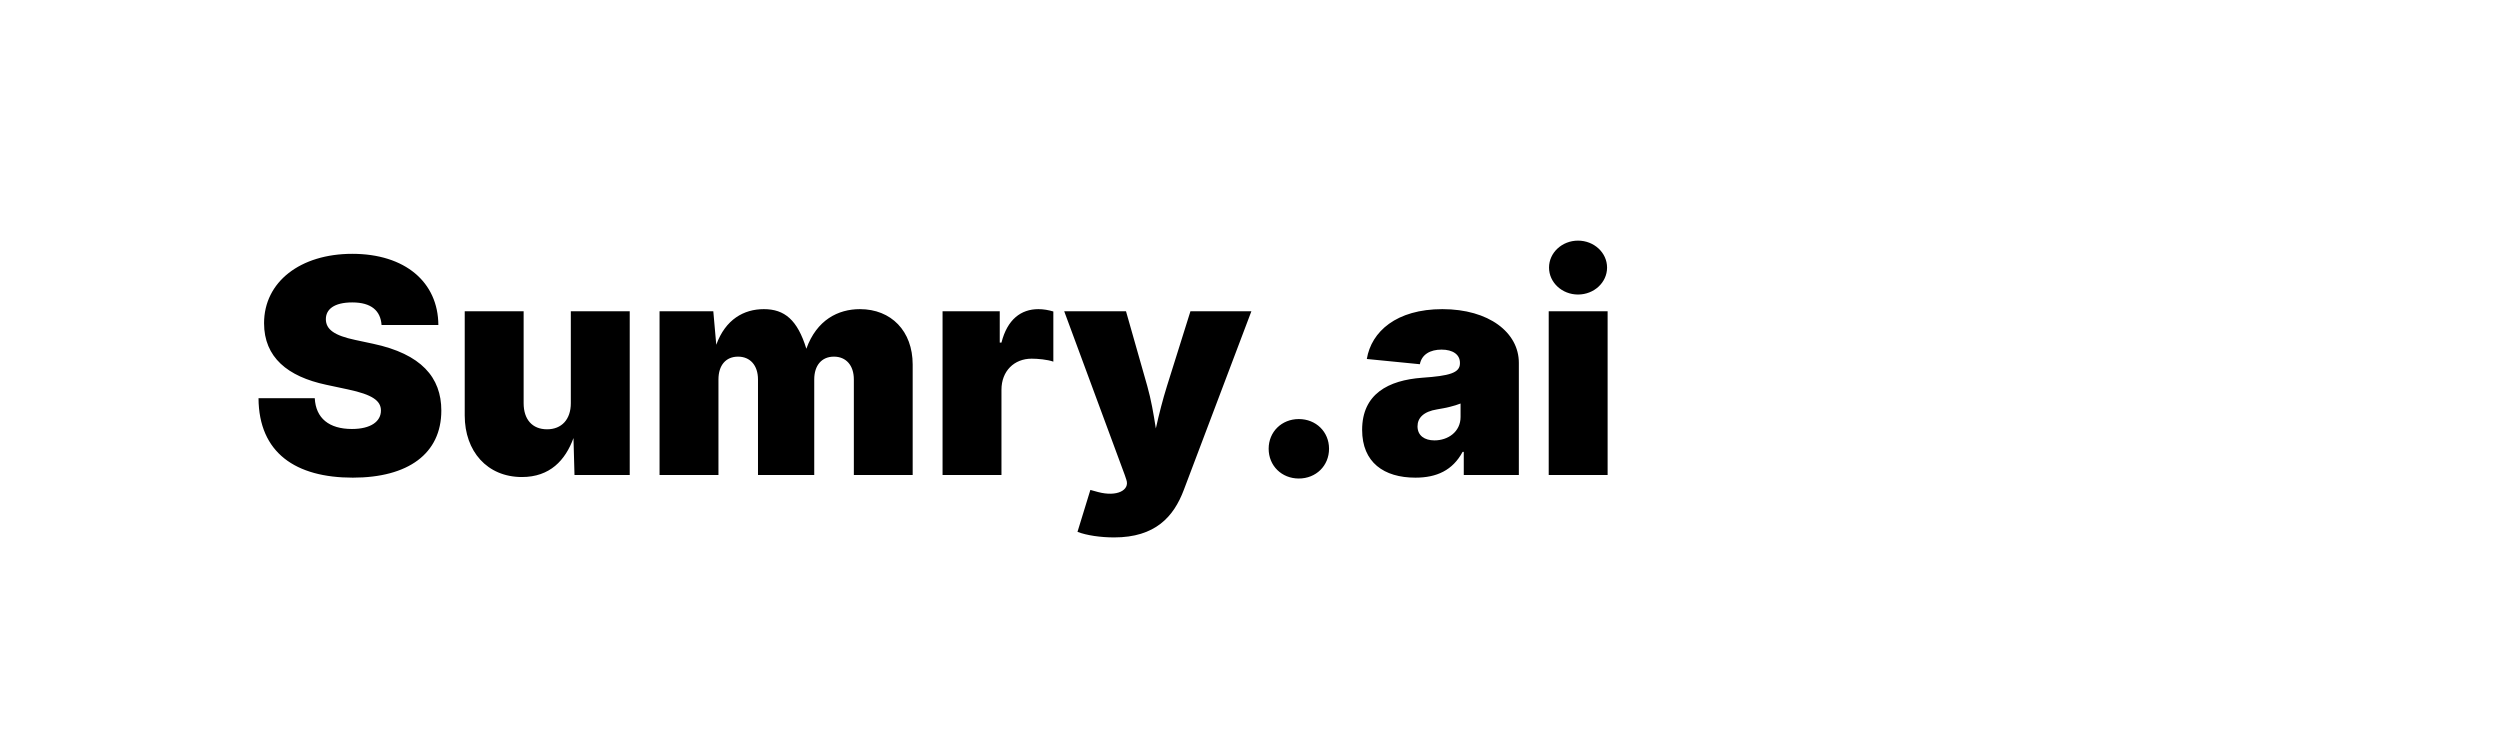
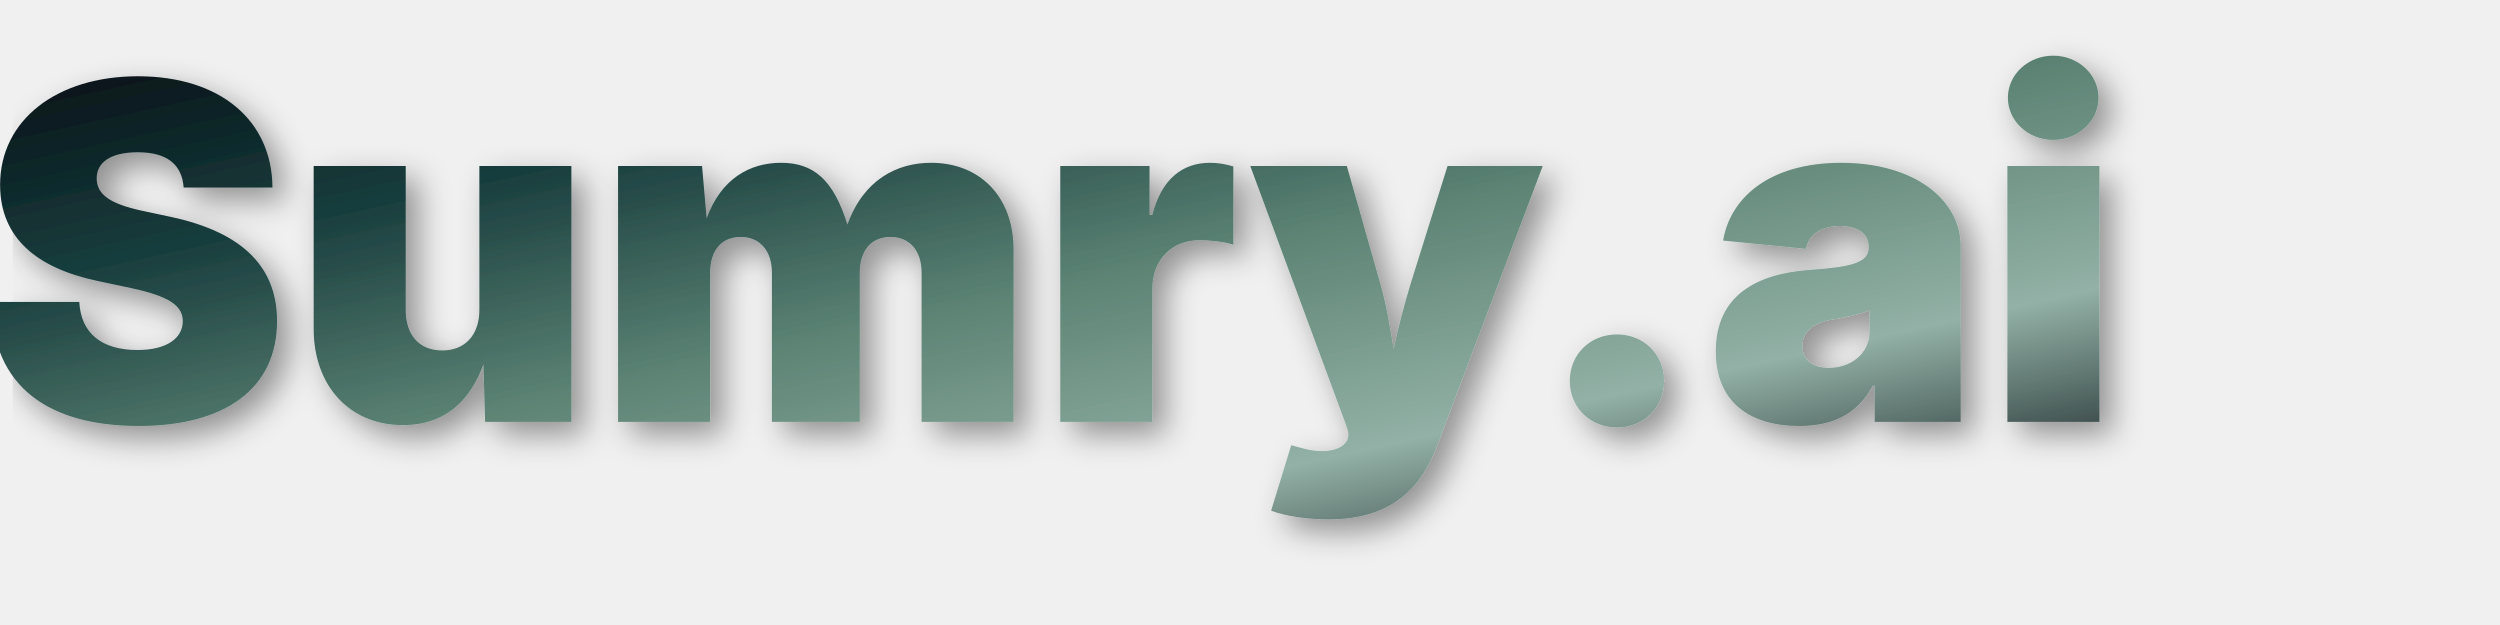
- <svg xmlns="http://www.w3.org/2000/svg" width="500" height="150" viewBox="0 0 500 150">
+ <svg xmlns="http://www.w3.org/2000/svg" viewBox="0 0 800 200" preserveAspectRatio="xMidYMid meet" width="100%" height="100%">
  <defs>
+     <linearGradient id="text-gradient" x1="0%" y1="0%" x2="100%" y2="100%">
+       <stop offset="0%" stop-color="#040D12" />
+       <stop offset="25%" stop-color="#183D3D" />
+       <stop offset="50%" stop-color="#5C8374" />
+       <stop offset="75%" stop-color="#93B1A6" />
+       <stop offset="100%" stop-color="#040D12" />
+     </linearGradient>
+     <filter id="shadow" x="-20%" y="-20%" width="140%" height="140%">
+       <feDropShadow dx="4" dy="4" stdDeviation="5" flood-color="#000000" flood-opacity="0.4" />
+     </filter>
    <style>
      .logo-text {
        font-family: 'Inter', 'Arial', sans-serif;
        font-weight: 900;
-         font-size: 60px;
-         fill: black;
+         font-size: 150px; /* Increased size */
+         fill: url(#text-gradient); /* Gradient inside text */
+         filter: url(#shadow); /* Drop shadow */
      }
    </style>
  </defs>
-   <rect width="500" height="150" fill="white" />
-   <text x="50" y="95" class="logo-text">Sumry.ai</text>
+   <text x="-7" y="135" class="logo-text">Sumry.ai</text>
</svg>
